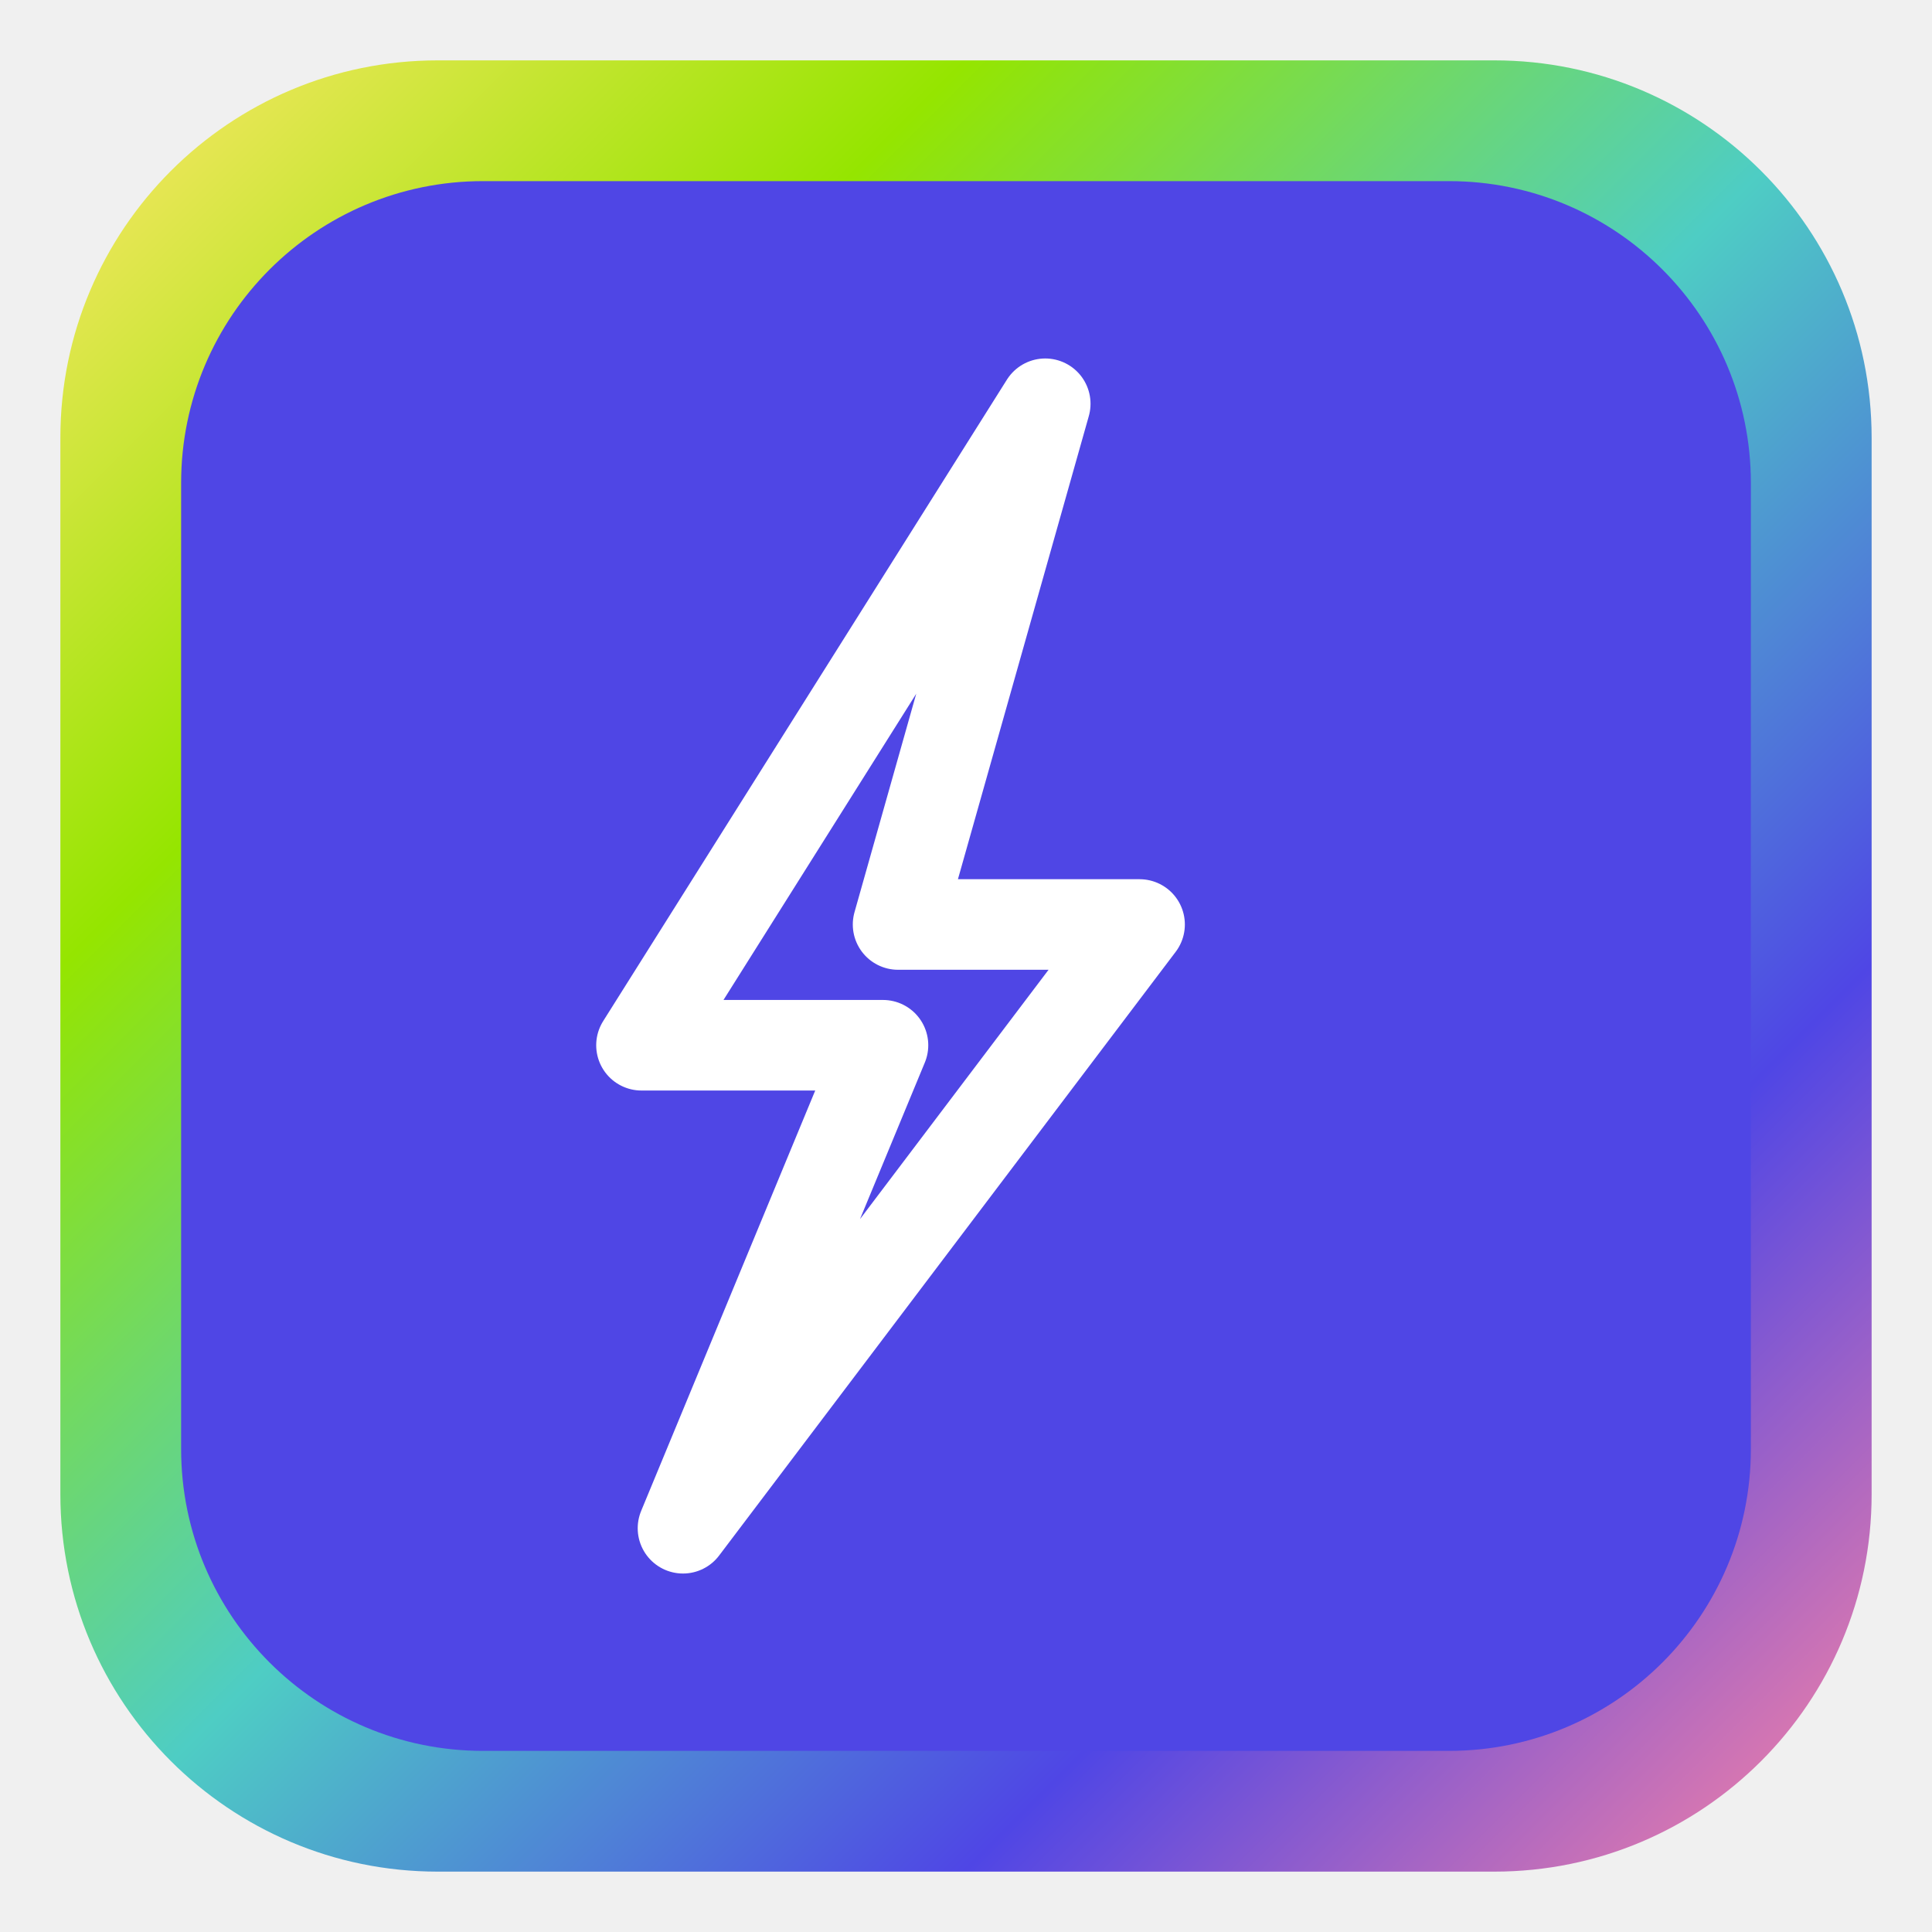
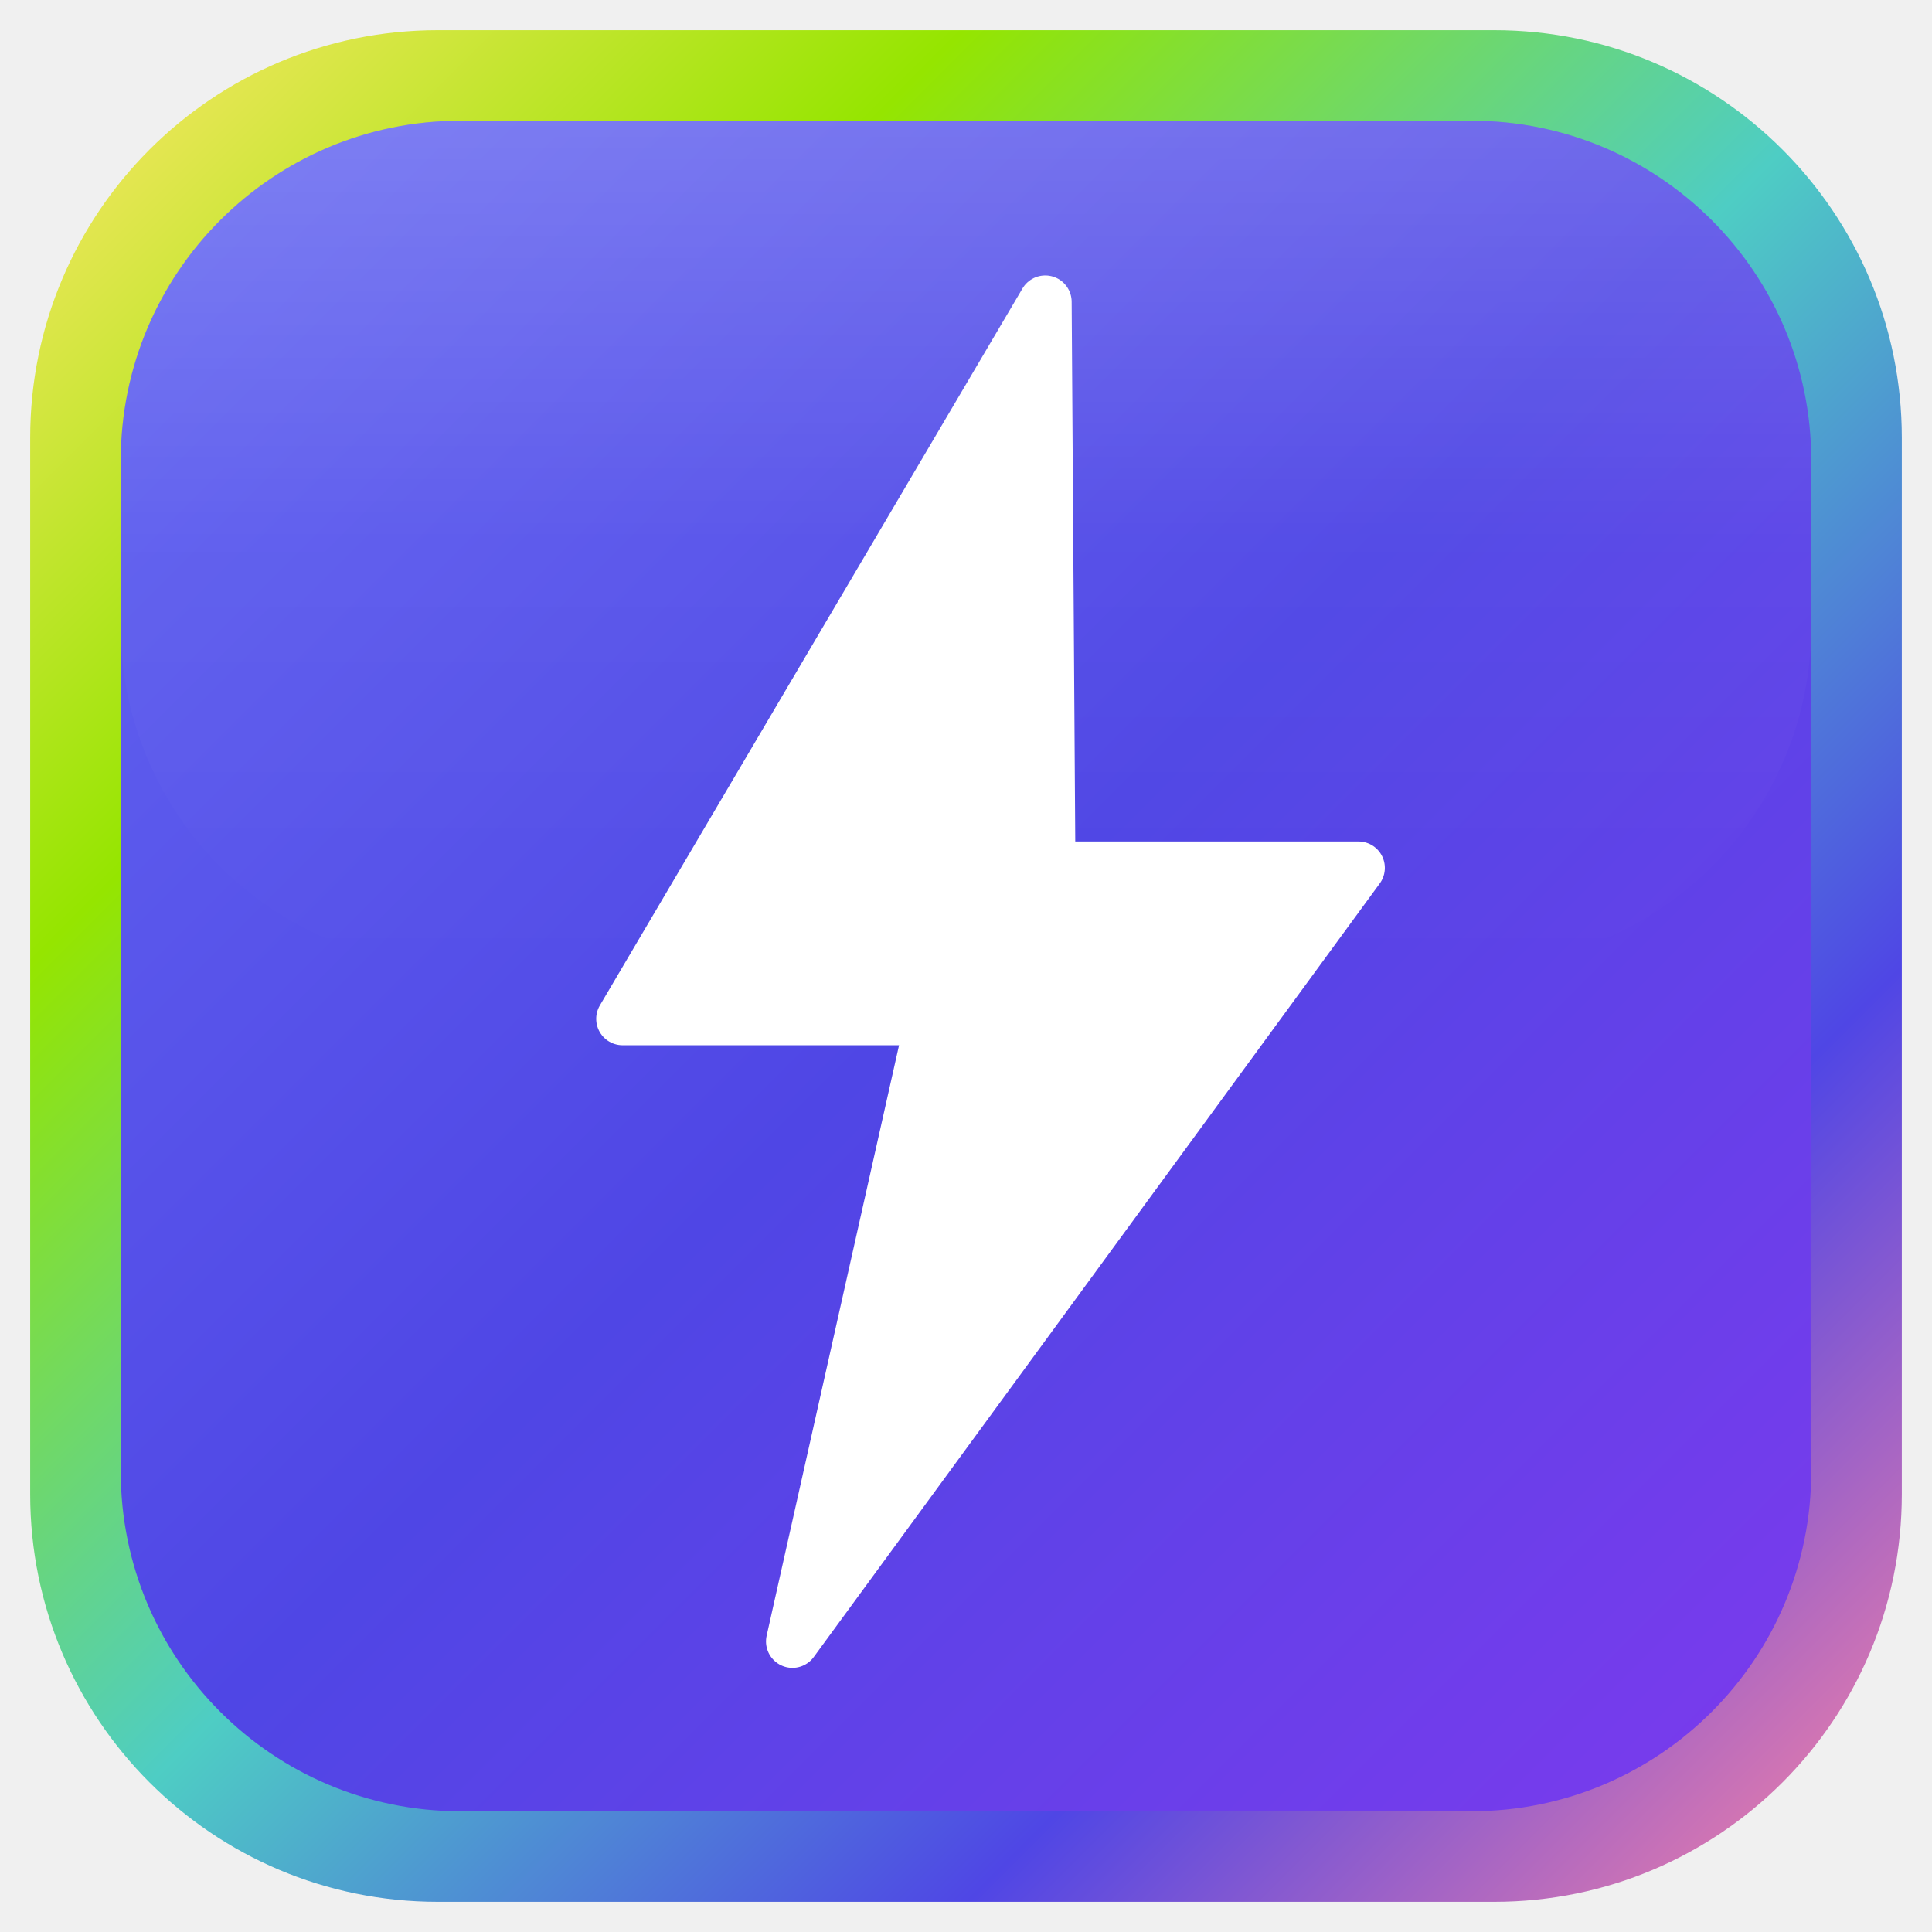
<svg xmlns="http://www.w3.org/2000/svg" viewBox="0 0 512 512">
  <defs>
    <linearGradient id="rainbow" x1="0%" y1="0%" x2="100%" y2="100%">
      <stop offset="0%" style="stop-color:#FFE66D" />
      <stop offset="25%" style="stop-color:#95E500" />
      <stop offset="50%" style="stop-color:#4ECDC4" />
      <stop offset="75%" style="stop-color:#4F46E5" />
      <stop offset="100%" style="stop-color:#FF85A2" />
    </linearGradient>
+     <linearGradient id="bg-grad" x1="0%" y1="0%" x2="100%" y2="100%">
+       <stop offset="0%" style="stop-color:#6366F1" />
+       <stop offset="50%" style="stop-color:#4F46E5" />
+       <stop offset="100%" style="stop-color:#7C3AED" />
+     </linearGradient>
+     <linearGradient id="glass" x1="50%" y1="0%" x2="50%" y2="100%">
+       <stop offset="0%" style="stop-color:white;stop-opacity:0.18" />
+       <stop offset="50%" style="stop-color:white;stop-opacity:0.03" />
+       <stop offset="100%" style="stop-color:white;stop-opacity:0" />
+     </linearGradient>
  </defs>
-   <g>
-     <rect x="16" y="16" width="480" height="480" rx="100" ry="100" fill="url(#rainbow)" />
-     <rect x="48" y="48" width="416" height="416" rx="80" ry="80" fill="#4F46E5" />
-     <path d="M277 107L170 277h64l-53 128 121-160h-64z" fill="none" stroke="white" stroke-width="24" stroke-linecap="round" stroke-linejoin="round" />
-   </g>
+   <rect x="8" y="8" width="496" height="496" rx="108" ry="108" fill="url(#rainbow)" />
+   <rect x="32" y="32" width="448" height="448" rx="90" ry="90" fill="url(#bg-grad)" />
+   <rect x="32" y="32" width="448" height="224" rx="90" ry="90" fill="url(#glass)" />
+   <path d="M277 80L165 270h82L210 435l150-205h-82z" fill="white" stroke="white" stroke-width="14" stroke-linejoin="round" stroke-linecap="round" />
</svg>
